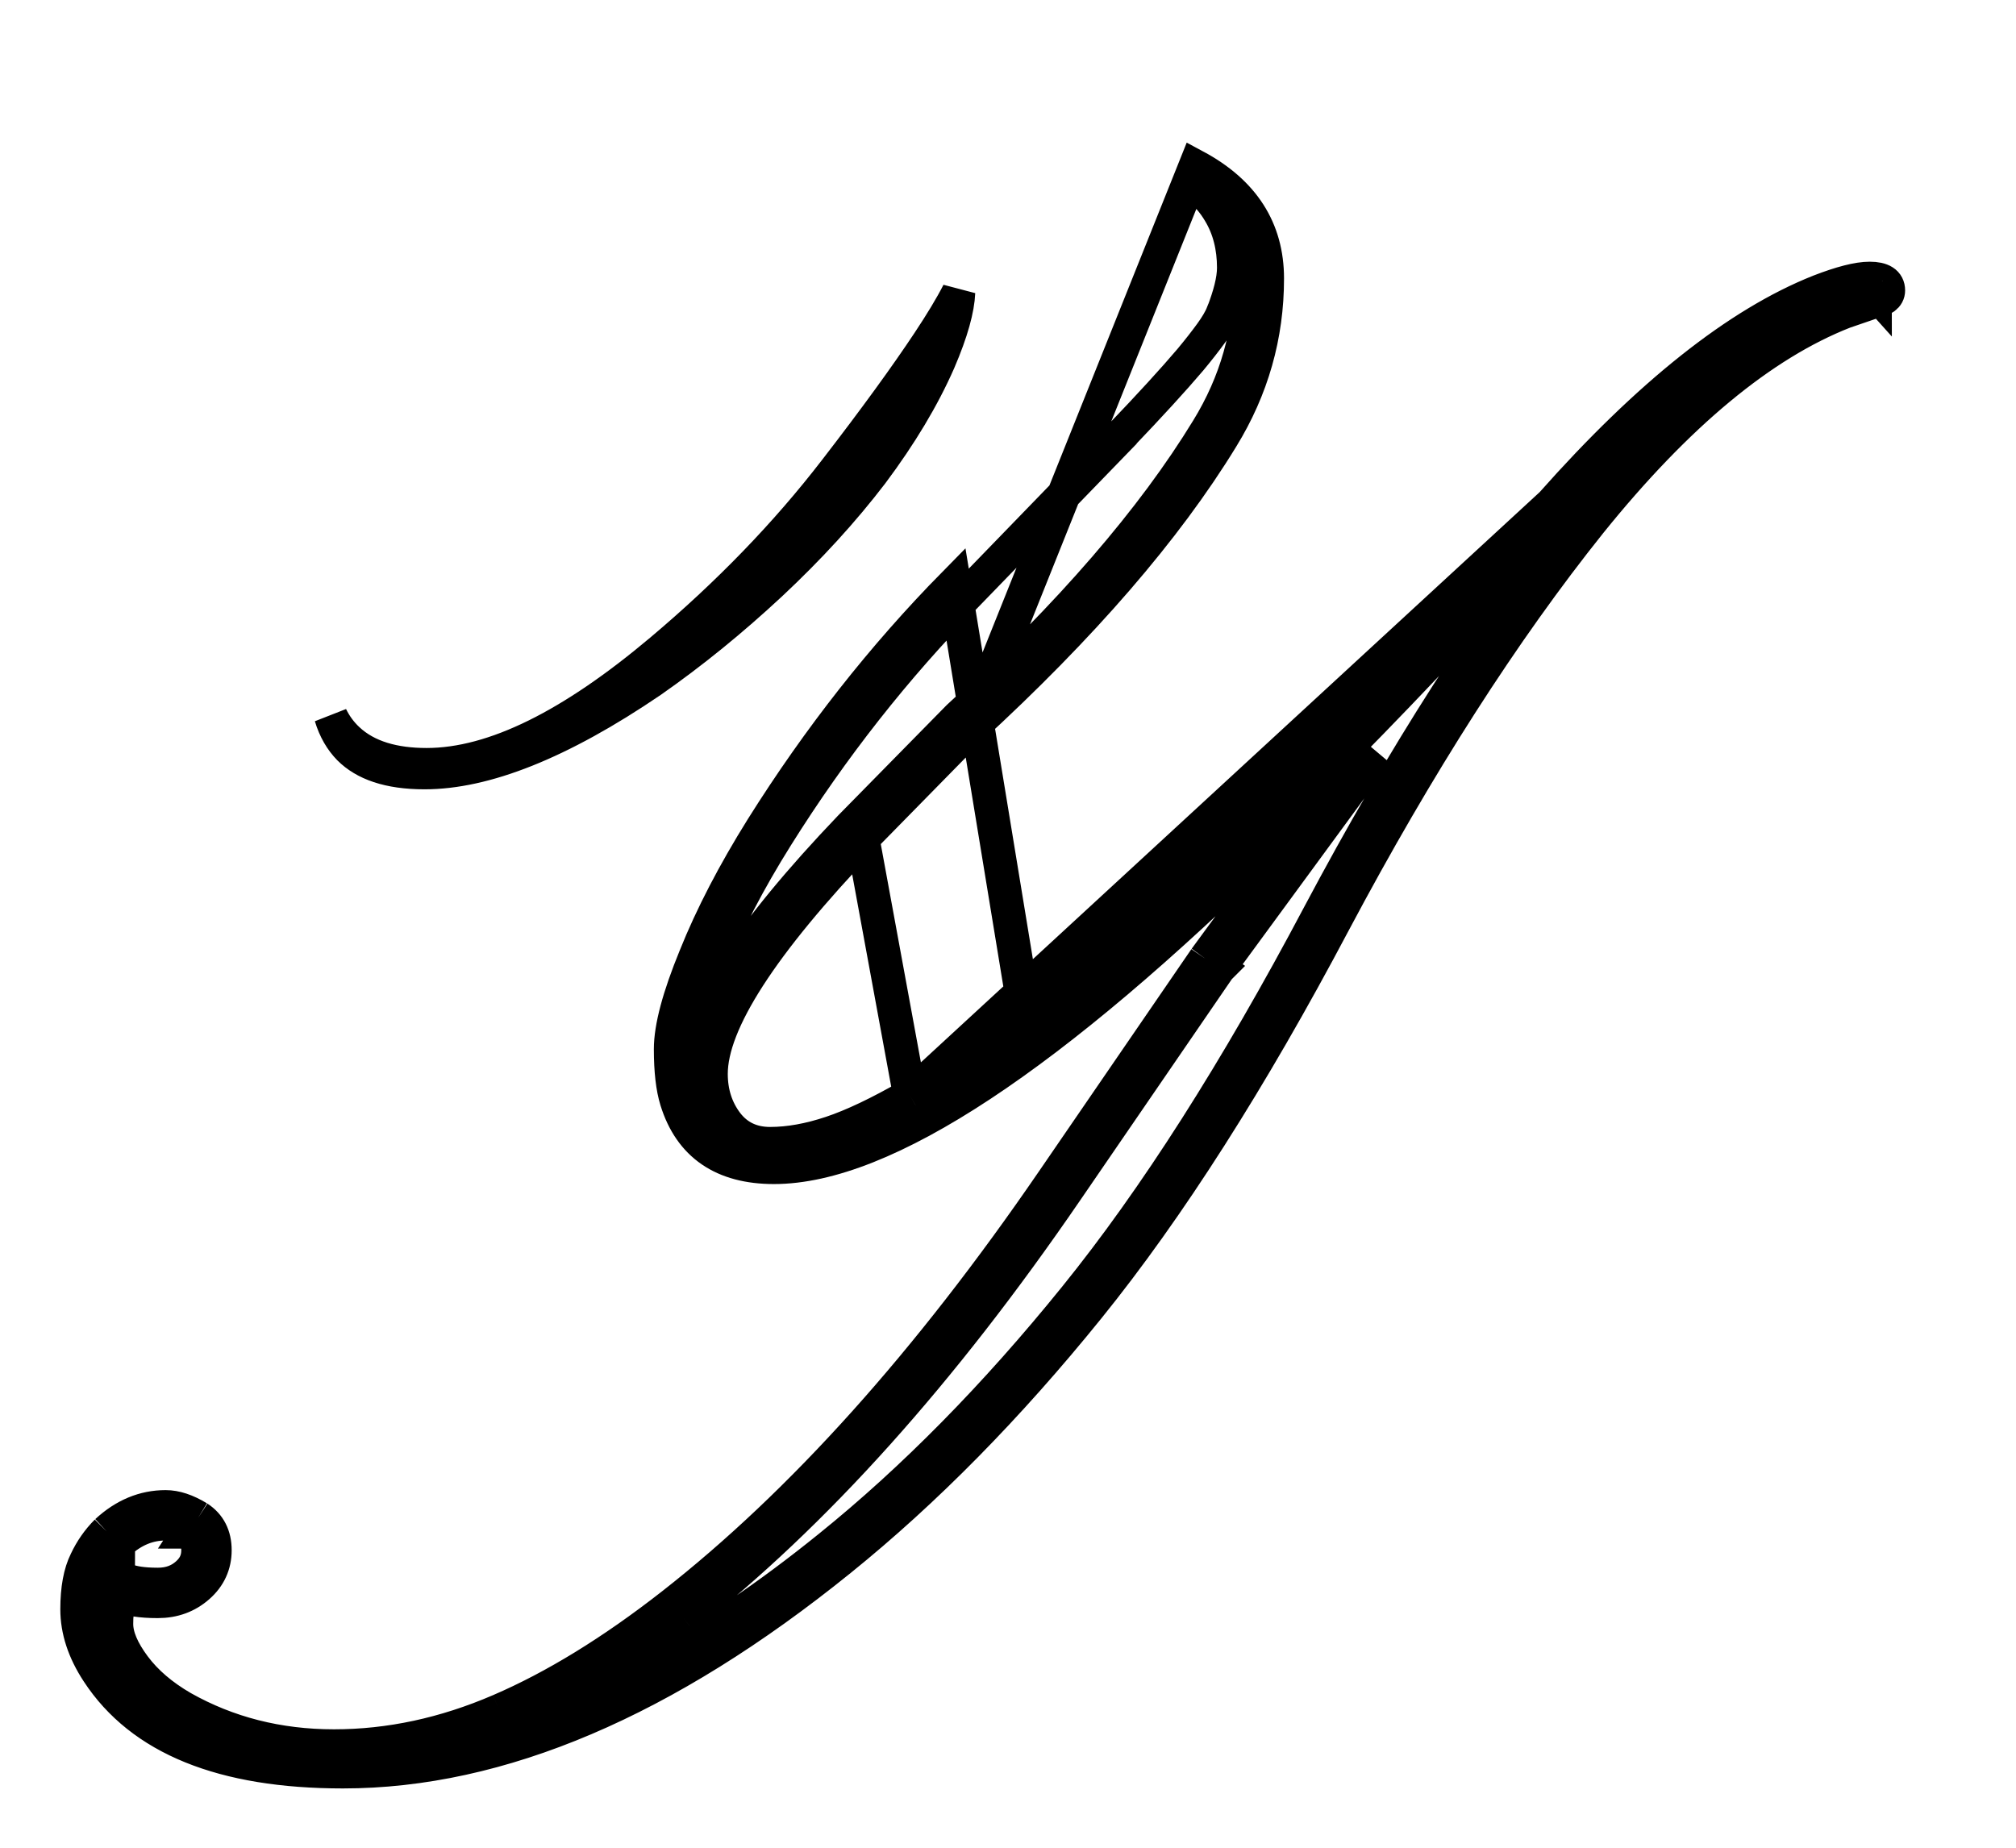
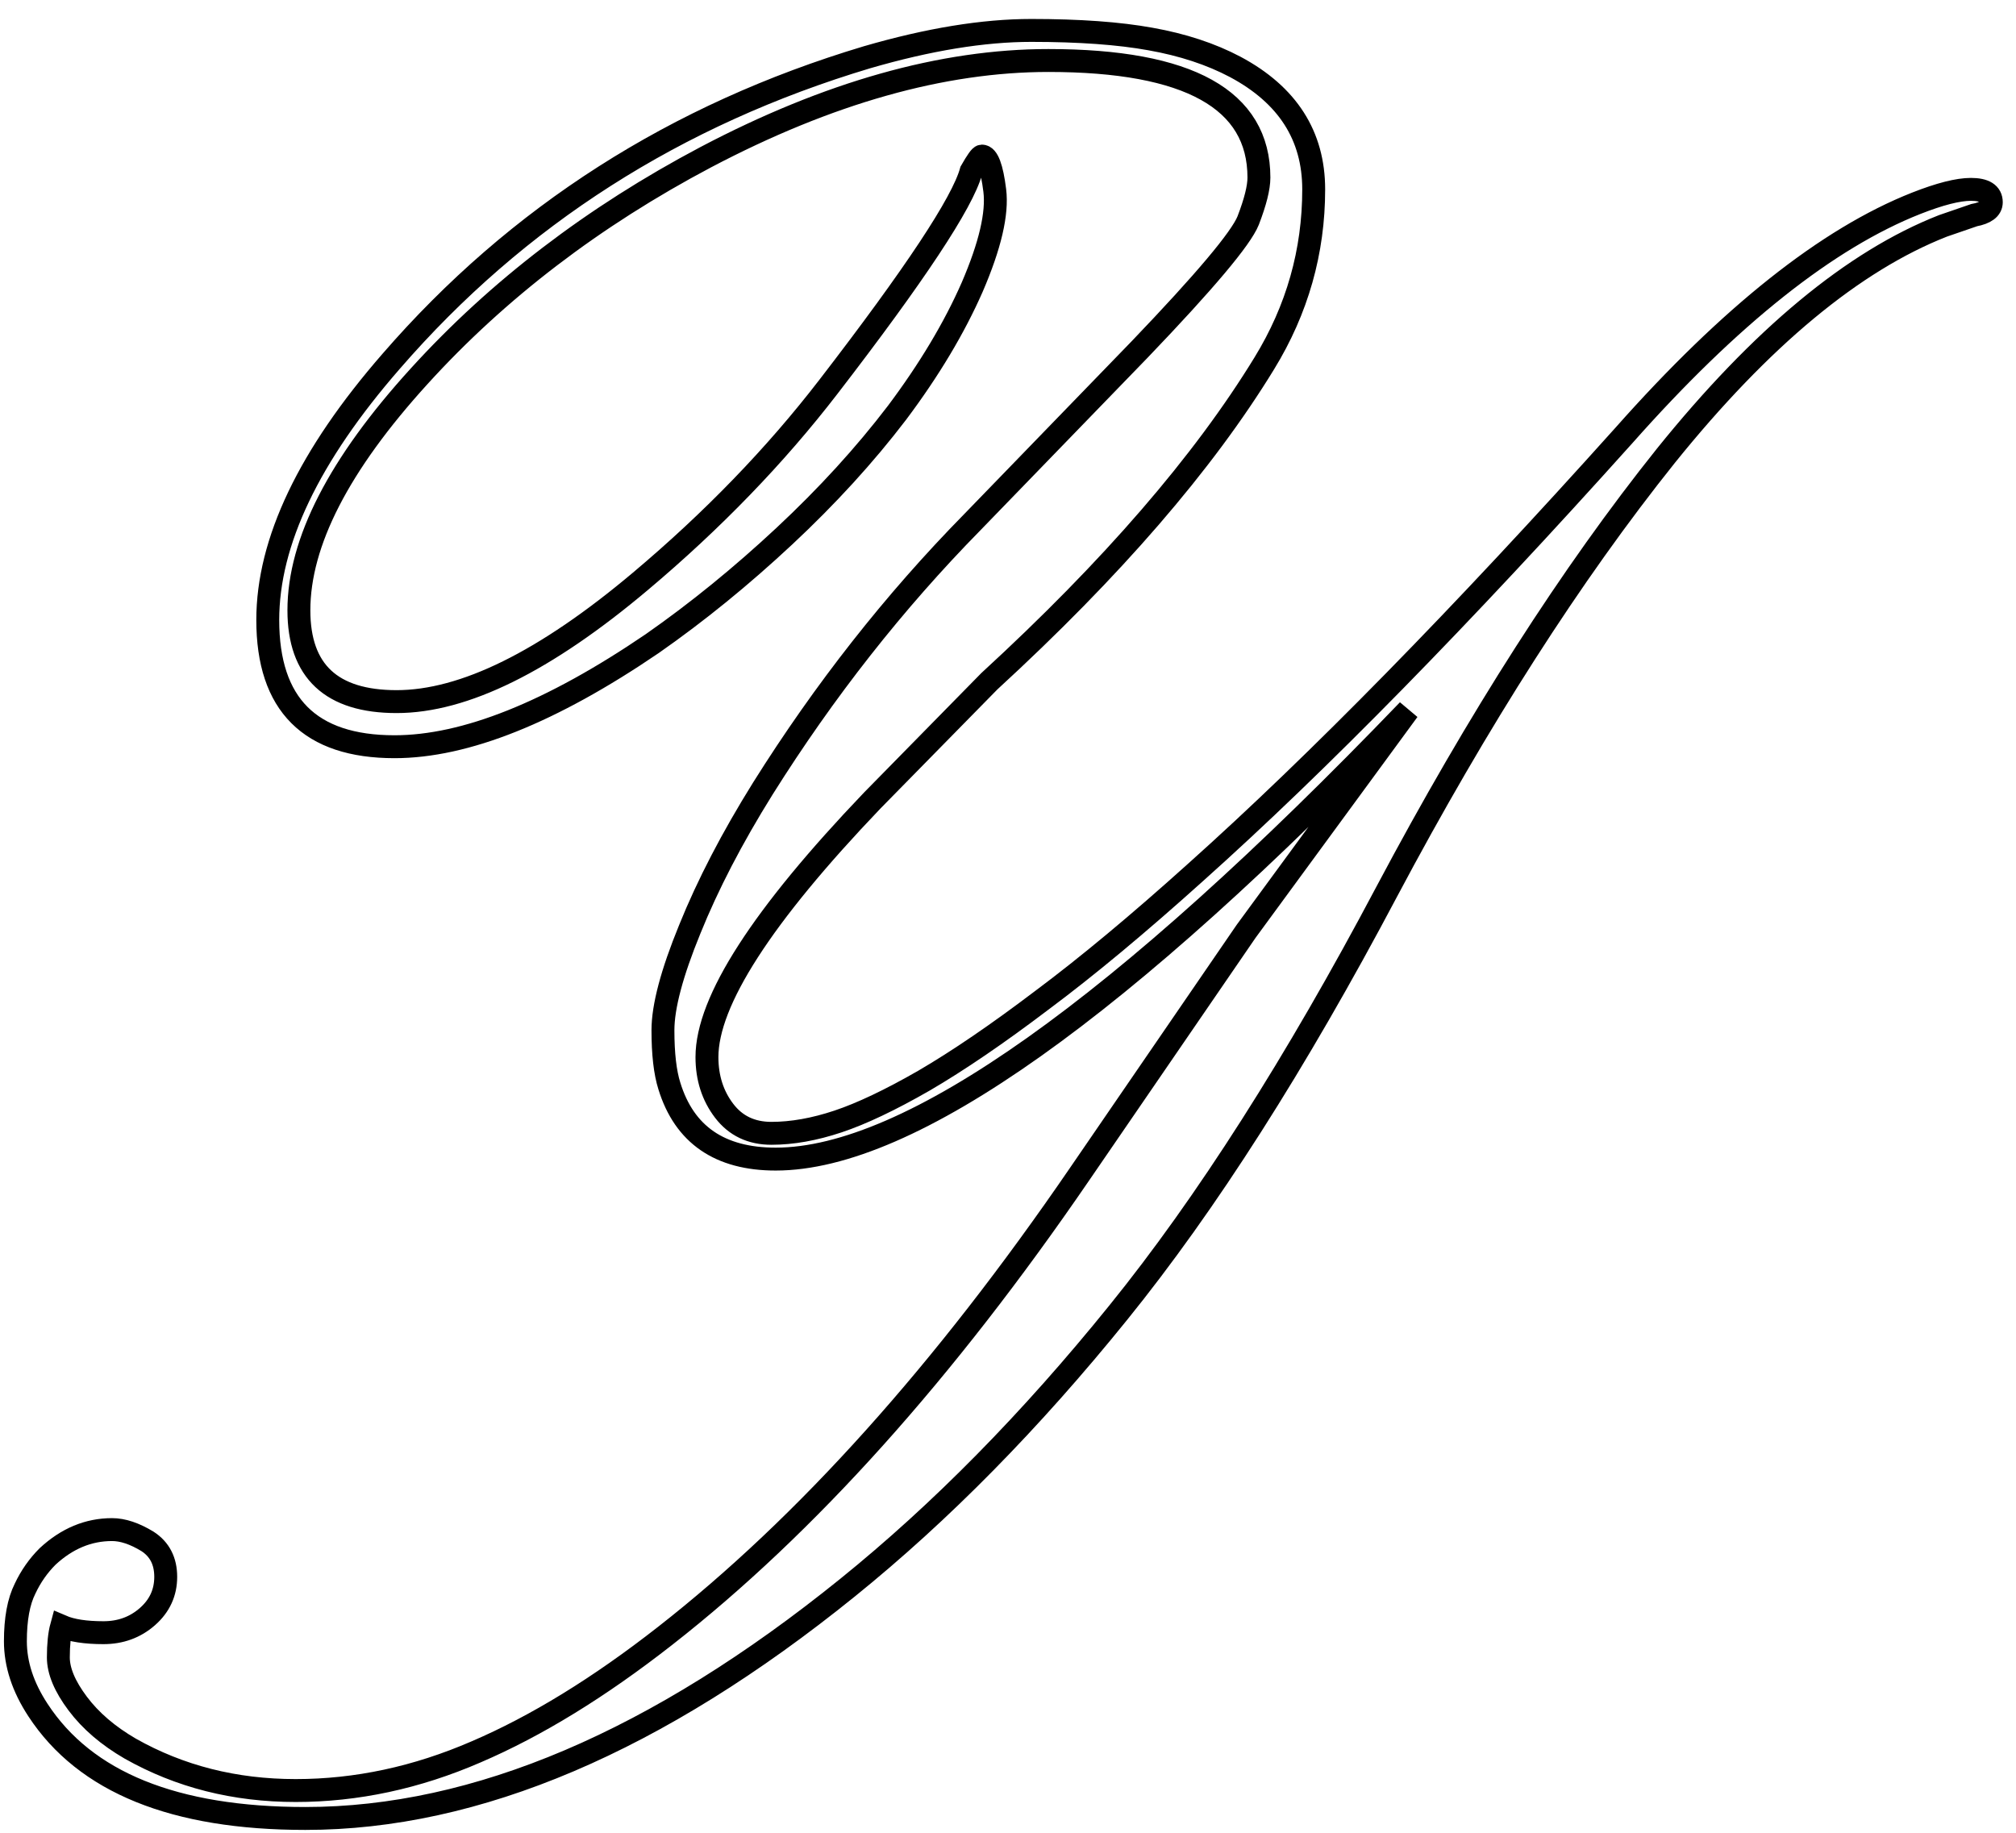
- <svg xmlns="http://www.w3.org/2000/svg" width="12" height="11" viewBox="0 0 12 11" fill="none">
-   <path d="M5.773 4.342C6.441 3.729 6.941 3.15 7.273 2.607C7.453 2.314 7.543 1.998 7.543 1.658C7.543 1.365 7.4 1.143 7.115 0.99L5.773 4.342ZM5.773 4.342L5.135 4.992M5.773 4.342L5.135 4.992M5.135 4.992C4.533 5.621 4.232 6.088 4.232 6.393C4.232 6.506 4.264 6.604 4.326 6.686C4.389 6.768 4.475 6.809 4.584 6.809C4.697 6.809 4.818 6.787 4.947 6.744C5.076 6.701 5.232 6.627 5.416 6.521M5.135 4.992L5.416 6.521M5.416 6.521C5.604 6.412 5.818 6.266 6.061 6.082C6.307 5.898 6.586 5.666 6.898 5.385M5.416 6.521L9.236 3M6.898 5.385C7.566 4.787 8.346 3.992 9.236 3M6.898 5.385L6.951 5.444C6.65 5.718 6.369 5.953 6.109 6.147L9.236 3M6.898 5.385L6.952 5.444C7.273 5.152 7.618 4.814 7.987 4.431L8.013 4.453M9.236 3C9.814 2.348 10.346 1.926 10.83 1.734C10.959 1.684 11.059 1.658 11.129 1.658C11.203 1.658 11.24 1.682 11.24 1.729C11.24 1.764 11.209 1.787 11.146 1.799L10.977 1.857C10.488 2.049 9.984 2.467 9.465 3.111C8.949 3.756 8.441 4.549 7.941 5.49C7.445 6.428 6.957 7.193 6.477 7.787C6 8.377 5.508 8.877 5 9.287C3.961 10.127 2.975 10.547 2.041 10.547C1.326 10.547 0.84 10.35 0.582 9.955C0.5 9.83 0.459 9.705 0.459 9.58C0.459 9.459 0.477 9.363 0.512 9.293C0.543 9.227 0.584 9.168 0.635 9.117M8.013 4.453C8.013 4.454 8.012 4.454 8.012 4.455C8.01 4.457 8.008 4.459 8.005 4.461L8.059 4.5L8.131 4.569C7.967 4.74 7.807 4.902 7.652 5.055L7.174 5.707M8.013 4.453C8.416 4.044 8.849 3.582 9.311 3.067L9.311 3.066C9.578 2.765 9.832 2.516 10.075 2.317M8.013 4.453L8.139 4.559L7.255 5.765M7.174 5.707L6.266 7.031M7.174 5.707L7.256 5.764L7.255 5.765M7.174 5.707L7.254 5.766L7.255 5.765M6.266 7.031C5.527 8.109 4.773 8.949 4.004 9.551M6.266 7.031L6.348 7.088M6.266 7.031L6.348 7.088M4.004 9.551C3.645 9.832 3.301 10.043 2.973 10.184M4.004 9.551L4.066 9.63M4.004 9.551L4.065 9.63C4.066 9.63 4.066 9.63 4.066 9.63M2.973 10.184C2.648 10.324 2.32 10.395 1.988 10.395C1.656 10.395 1.355 10.318 1.086 10.166C0.965 10.096 0.869 10.014 0.799 9.92C0.729 9.826 0.693 9.742 0.693 9.668C0.693 9.643 0.694 9.621 0.696 9.599C0.687 9.596 0.679 9.593 0.672 9.59L0.711 9.498L0.806 9.524C0.845 9.53 0.889 9.533 0.939 9.533C1.033 9.533 1.113 9.504 1.18 9.445C1.246 9.387 1.279 9.314 1.279 9.229C1.279 9.143 1.246 9.078 1.18 9.035M2.973 10.184L3.012 10.275C3.012 10.275 3.012 10.275 3.012 10.275M2.973 10.184L3.012 10.275C3.012 10.275 3.012 10.275 3.012 10.275M1.18 9.035C1.109 8.992 1.045 8.971 0.986 8.971C0.857 8.971 0.74 9.02 0.635 9.117M1.18 9.035L1.125 9.119C1.126 9.119 1.126 9.12 1.126 9.12M1.18 9.035L1.128 9.12C1.127 9.12 1.127 9.12 1.126 9.12M0.635 9.117L0.703 9.191C0.703 9.19 0.704 9.19 0.704 9.189M0.635 9.117L0.705 9.188C0.705 9.188 0.705 9.189 0.704 9.189M0.704 9.189C0.662 9.231 0.628 9.28 0.602 9.336L0.601 9.338L0.601 9.338C0.576 9.389 0.559 9.467 0.559 9.58C0.559 9.681 0.591 9.786 0.663 9.896M0.704 9.189C0.793 9.107 0.886 9.071 0.986 9.071C1.02 9.071 1.066 9.083 1.126 9.12M0.663 9.896C0.619 9.821 0.593 9.744 0.593 9.668C0.593 9.593 0.599 9.527 0.614 9.472L0.645 9.361L0.75 9.406C0.787 9.422 0.848 9.433 0.939 9.433C1.01 9.433 1.067 9.412 1.114 9.37C1.159 9.33 1.179 9.285 1.179 9.229C1.179 9.174 1.161 9.142 1.126 9.12M0.663 9.896C0.664 9.898 0.665 9.899 0.665 9.9C0.665 9.9 0.665 9.9 0.666 9.901C0.681 9.927 0.699 9.954 0.719 9.98C0.799 10.086 0.905 10.177 1.036 10.252L1.037 10.253C1.322 10.415 1.64 10.495 1.988 10.495C2.006 10.495 2.023 10.494 2.041 10.494C2.308 10.488 2.571 10.439 2.832 10.347M0.663 9.896C0.664 9.897 0.665 9.899 0.666 9.9L0.666 9.9C0.683 9.927 0.702 9.953 0.722 9.978C0.806 10.083 0.912 10.171 1.042 10.242C1.042 10.242 1.042 10.242 1.043 10.242C1.278 10.371 1.591 10.441 1.988 10.447C2.006 10.447 2.023 10.447 2.041 10.447C2.3 10.447 2.563 10.414 2.832 10.347M2.832 10.347C2.892 10.325 2.952 10.301 3.012 10.275M2.832 10.347C3.501 10.179 4.203 9.803 4.937 9.209L4.937 9.209C5.439 8.804 5.926 8.309 6.399 7.724L6.399 7.724C6.874 7.137 7.359 6.377 7.853 5.443L7.853 5.443C8.355 4.498 8.866 3.699 9.387 3.049L9.387 3.049C9.618 2.762 9.847 2.518 10.075 2.317M10.075 2.317C10.337 2.087 10.597 1.914 10.856 1.799M10.075 2.317C10.355 2.088 10.619 1.925 10.867 1.827L10.856 1.799M7.255 5.765L6.348 7.088M6.348 7.088C6.348 7.088 6.348 7.088 6.348 7.088M6.348 7.088L6.348 7.088M6.348 7.088C5.606 8.172 4.845 9.02 4.066 9.63M4.066 9.63C3.701 9.915 3.35 10.13 3.012 10.275M10.856 1.799L10.867 1.827C10.898 1.815 10.926 1.805 10.953 1.796C10.953 1.796 10.954 1.795 10.955 1.795C11.034 1.769 11.091 1.758 11.129 1.758C11.13 1.758 11.131 1.758 11.133 1.758C11.135 1.758 11.137 1.758 11.139 1.758C11.147 1.759 11.153 1.76 11.157 1.76C11.16 1.761 11.161 1.762 11.161 1.762C11.161 1.762 11.161 1.761 11.159 1.76C11.155 1.758 11.149 1.753 11.145 1.744C11.141 1.736 11.14 1.73 11.14 1.729C11.14 1.722 11.142 1.714 11.146 1.706C11.15 1.698 11.155 1.694 11.157 1.692C11.157 1.692 11.158 1.692 11.158 1.692C11.158 1.692 11.156 1.693 11.152 1.694C11.147 1.696 11.14 1.698 11.129 1.7C11.129 1.7 11.128 1.7 11.128 1.701L11.121 1.702L11.114 1.704L10.944 1.763L10.944 1.763L10.94 1.764C10.912 1.775 10.884 1.787 10.856 1.799M10.856 1.799C10.856 1.799 10.856 1.799 10.856 1.799M10.856 1.799L10.856 1.799M7.258 1.263C7.226 1.209 7.185 1.16 7.136 1.118C7.232 1.179 7.303 1.248 7.352 1.325C7.412 1.419 7.443 1.529 7.443 1.658C7.443 1.979 7.358 2.278 7.188 2.555L7.188 2.555C6.863 3.088 6.37 3.659 5.706 4.268L5.706 4.268L5.702 4.272L5.063 4.922L5.063 4.922L5.062 4.923C4.759 5.24 4.529 5.519 4.374 5.76C4.221 5.998 4.132 6.211 4.132 6.393C4.132 6.503 4.158 6.605 4.211 6.694C4.174 6.649 4.145 6.592 4.123 6.521L4.123 6.521C4.104 6.46 4.092 6.371 4.092 6.246C4.092 6.138 4.135 5.969 4.231 5.733L4.231 5.733C4.326 5.497 4.456 5.246 4.622 4.981C4.954 4.451 5.331 3.973 5.751 3.545L5.752 3.544L6.666 2.601L6.666 2.6C6.844 2.414 6.984 2.261 7.085 2.142C7.135 2.082 7.176 2.029 7.208 1.985C7.239 1.942 7.264 1.901 7.278 1.865L7.278 1.865L7.279 1.864C7.319 1.76 7.344 1.668 7.344 1.594C7.344 1.472 7.317 1.36 7.258 1.263ZM6.121 6.162C6.37 5.976 6.651 5.742 6.965 5.459C7.24 5.214 7.532 4.935 7.844 4.624L7.576 4.989C6.251 6.296 5.261 6.949 4.607 6.949C4.303 6.949 4.109 6.816 4.027 6.551C4.004 6.477 3.992 6.375 3.992 6.246C3.992 6.117 4.041 5.934 4.139 5.695C4.236 5.453 4.369 5.197 4.537 4.928C4.873 4.393 5.254 3.908 5.68 3.475L6.121 6.162ZM2.079 4.456C2.032 4.408 1.994 4.345 1.97 4.265C1.995 4.316 2.028 4.362 2.071 4.402C2.185 4.509 2.348 4.553 2.539 4.553C2.943 4.553 3.409 4.315 3.934 3.873C4.333 3.537 4.68 3.179 4.974 2.797L4.974 2.797C5.211 2.49 5.395 2.236 5.527 2.037C5.602 1.924 5.662 1.825 5.705 1.741C5.701 1.838 5.665 1.973 5.588 2.152C5.494 2.366 5.362 2.587 5.19 2.817C5.018 3.042 4.817 3.262 4.586 3.478C4.355 3.693 4.119 3.885 3.877 4.054C3.332 4.425 2.884 4.599 2.527 4.599C2.312 4.599 2.169 4.546 2.079 4.456Z" stroke="black" stroke-width="0.2" />
+ <svg xmlns="http://www.w3.org/2000/svg" width="88" height="80" viewBox="0 0 88 80" fill="none">
+   <path d="M17.219 32.594C13.531 32.594 11.688 30.75 11.688 27.062C11.688 23.656 13.484 19.891 17.078 15.766C22.578 9.422 29.5 5 37.844 2.5C40.531 1.719 42.922 1.328 45.016 1.328C47.109 1.328 48.844 1.453 50.219 1.703C51.625 1.953 52.859 2.359 53.922 2.922C56.203 4.141 57.344 5.922 57.344 8.266C57.344 10.984 56.625 13.516 55.188 15.859C52.531 20.203 48.531 24.828 43.188 29.734L38.078 34.938C33.266 39.969 30.859 43.703 30.859 46.141C30.859 47.047 31.109 47.828 31.609 48.484C32.109 49.141 32.797 49.469 33.672 49.469C34.578 49.469 35.547 49.297 36.578 48.953C37.609 48.609 38.859 48.016 40.328 47.172C41.828 46.297 43.547 45.125 45.484 43.656C47.453 42.188 49.688 40.328 52.188 38.078C57.531 33.297 63.766 26.938 70.891 19C75.516 13.781 79.766 10.406 83.641 8.875C84.672 8.469 85.469 8.266 86.031 8.266C86.625 8.266 86.922 8.453 86.922 8.828C86.922 9.109 86.672 9.297 86.172 9.391L84.812 9.859C80.906 11.391 76.875 14.734 72.719 19.891C68.594 25.047 64.531 31.391 60.531 38.922C56.562 46.422 52.656 52.547 48.812 57.297C45 62.016 41.062 66.016 37 69.297C28.688 76.016 20.797 79.375 13.328 79.375C7.609 79.375 3.719 77.797 1.656 74.641C1 73.641 0.672 72.641 0.672 71.641C0.672 70.672 0.812 69.906 1.094 69.344C1.344 68.812 1.672 68.344 2.078 67.938C2.922 67.156 3.859 66.766 4.891 66.766C5.359 66.766 5.875 66.938 6.438 67.281C6.969 67.625 7.234 68.141 7.234 68.828C7.234 69.516 6.969 70.094 6.438 70.562C5.906 71.031 5.266 71.266 4.516 71.266C3.734 71.266 3.125 71.172 2.688 70.984C2.594 71.328 2.547 71.781 2.547 72.344C2.547 72.938 2.828 73.609 3.391 74.359C3.953 75.109 4.719 75.766 5.688 76.328C7.844 77.547 10.25 78.156 12.906 78.156C15.562 78.156 18.188 77.594 20.781 76.469C23.406 75.344 26.156 73.656 29.031 71.406C35.188 66.594 41.219 59.875 47.125 51.25L54.391 40.656L61.469 31C48.906 44.062 39.703 50.594 33.859 50.594C31.422 50.594 29.875 49.531 29.219 47.406C29.031 46.812 28.938 46 28.938 44.969C28.938 43.938 29.328 42.469 30.109 40.562C30.891 38.625 31.953 36.578 33.297 34.422C35.984 30.141 39.031 26.266 42.438 22.797L49.75 15.25C52.594 12.281 54.172 10.406 54.484 9.625C54.797 8.812 54.953 8.188 54.953 7.75C54.953 4.344 51.891 2.641 45.766 2.641C41.141 2.641 36.156 4.047 30.812 6.859C25.906 9.453 21.734 12.641 18.297 16.422C14.797 20.266 13.047 23.672 13.047 26.641C13.047 29.297 14.469 30.625 17.312 30.625C20.25 30.625 23.797 28.875 27.953 25.375C31.109 22.719 33.844 19.891 36.156 16.891C39.938 11.984 42.016 8.844 42.391 7.469C42.641 7.031 42.797 6.812 42.859 6.812C43.109 6.812 43.297 7.312 43.422 8.312C43.547 9.312 43.219 10.719 42.438 12.531C41.656 14.312 40.562 16.141 39.156 18.016C37.75 19.859 36.109 21.656 34.234 23.406C32.359 25.156 30.438 26.719 28.469 28.094C24.062 31.094 20.312 32.594 17.219 32.594Z" stroke="black" />
</svg>
